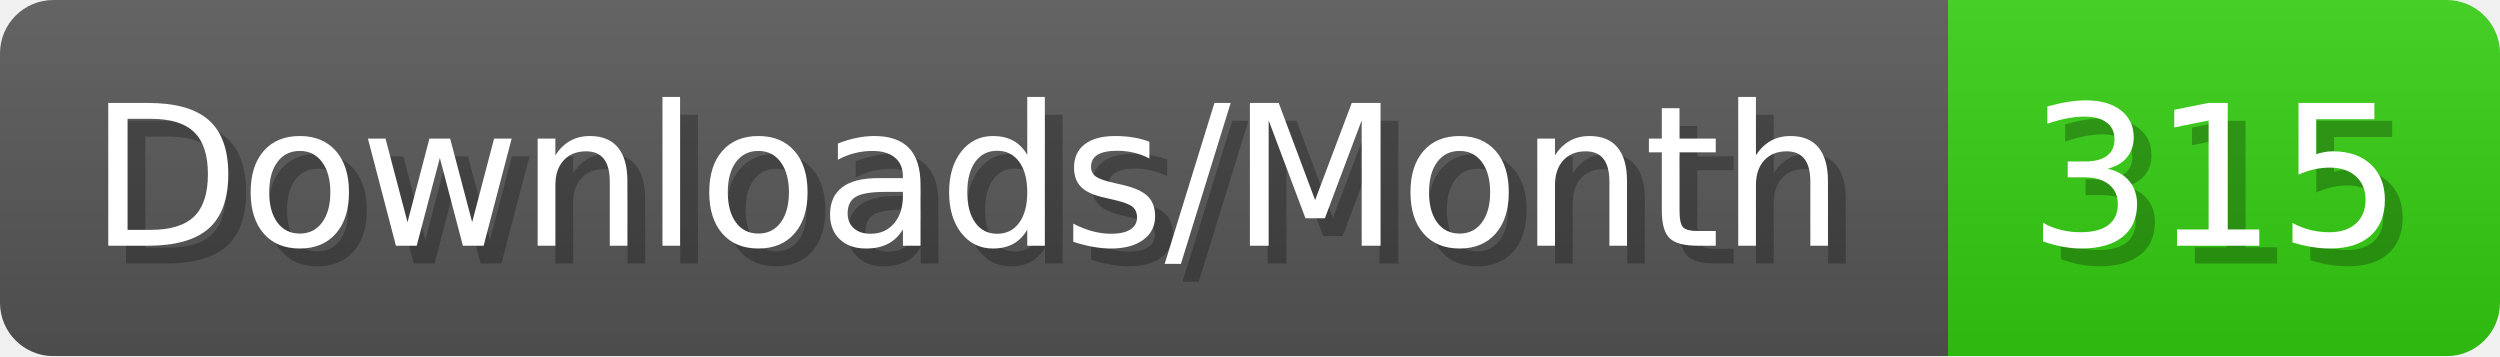
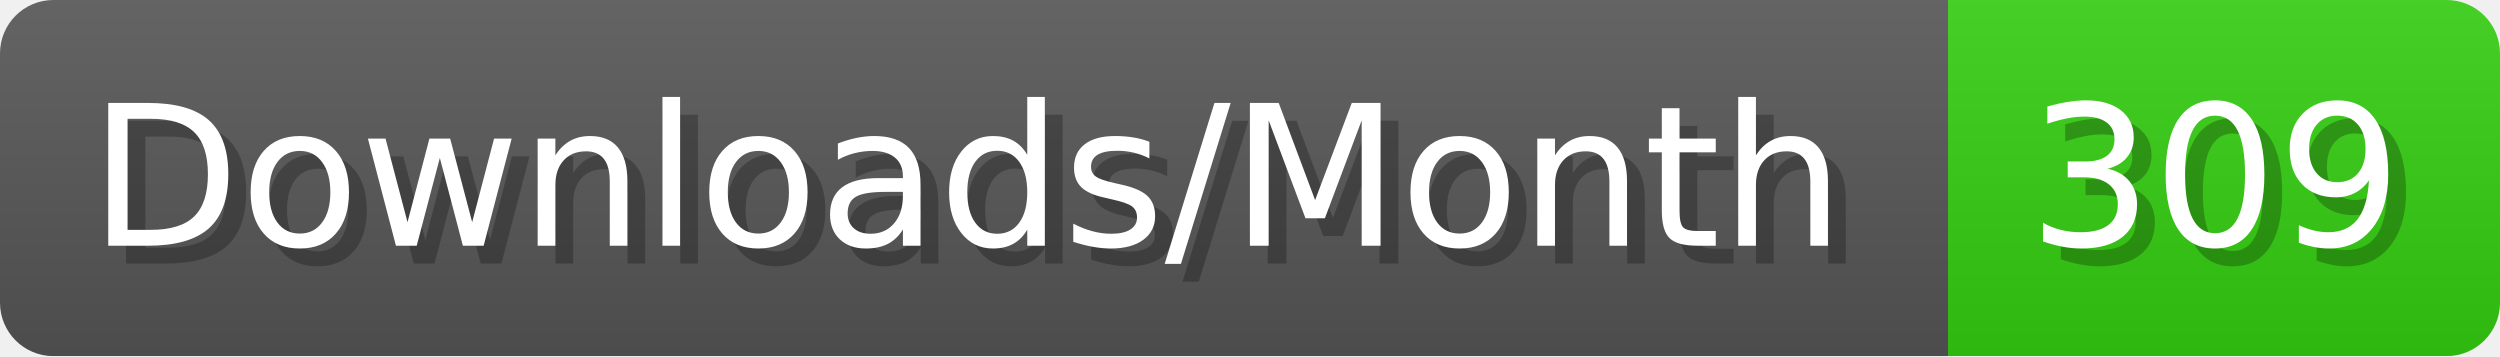
- <svg xmlns="http://www.w3.org/2000/svg" width="140.4" height="20" viewBox="0 0 1404 200" role="img" aria-label="Downloads/Month: 315">
+ <svg xmlns="http://www.w3.org/2000/svg" width="140.4" height="20" viewBox="0 0 1404 200" role="img" aria-label="Downloads/Month: 309">
  <linearGradient id="YlXUI" x2="0" y2="100%">
    <stop offset="0" stop-opacity=".1" stop-color="#EEE" />
    <stop offset="1" stop-opacity=".1" />
  </linearGradient>
  <mask id="JHhop">
    <rect width="1404" height="200" rx="30" fill="#FFF" />
  </mask>
  <g mask="url(#JHhop)">
    <rect width="1094" height="200" fill="#555" />
    <rect width="310" height="200" fill="#3C1" x="1094" />
    <rect width="1404" height="200" fill="url(#YlXUI)" />
  </g>
  <g aria-hidden="true" fill="#fff" text-anchor="start" font-family="Verdana,DejaVu Sans,sans-serif" font-size="110">
    <text x="60" y="148" textLength="994" fill="#000" opacity="0.25">Downloads/Month</text>
    <text x="50" y="138" textLength="994">Downloads/Month</text>
-     <text x="1149" y="148" textLength="210" fill="#000" opacity="0.25">315</text>
-     <text x="1139" y="138" textLength="210">315</text>
+     <text x="1149" y="148" textLength="210" fill="#000" opacity="0.25">309</text>
+     <text x="1139" y="138" textLength="210">309</text>
  </g>
</svg>
